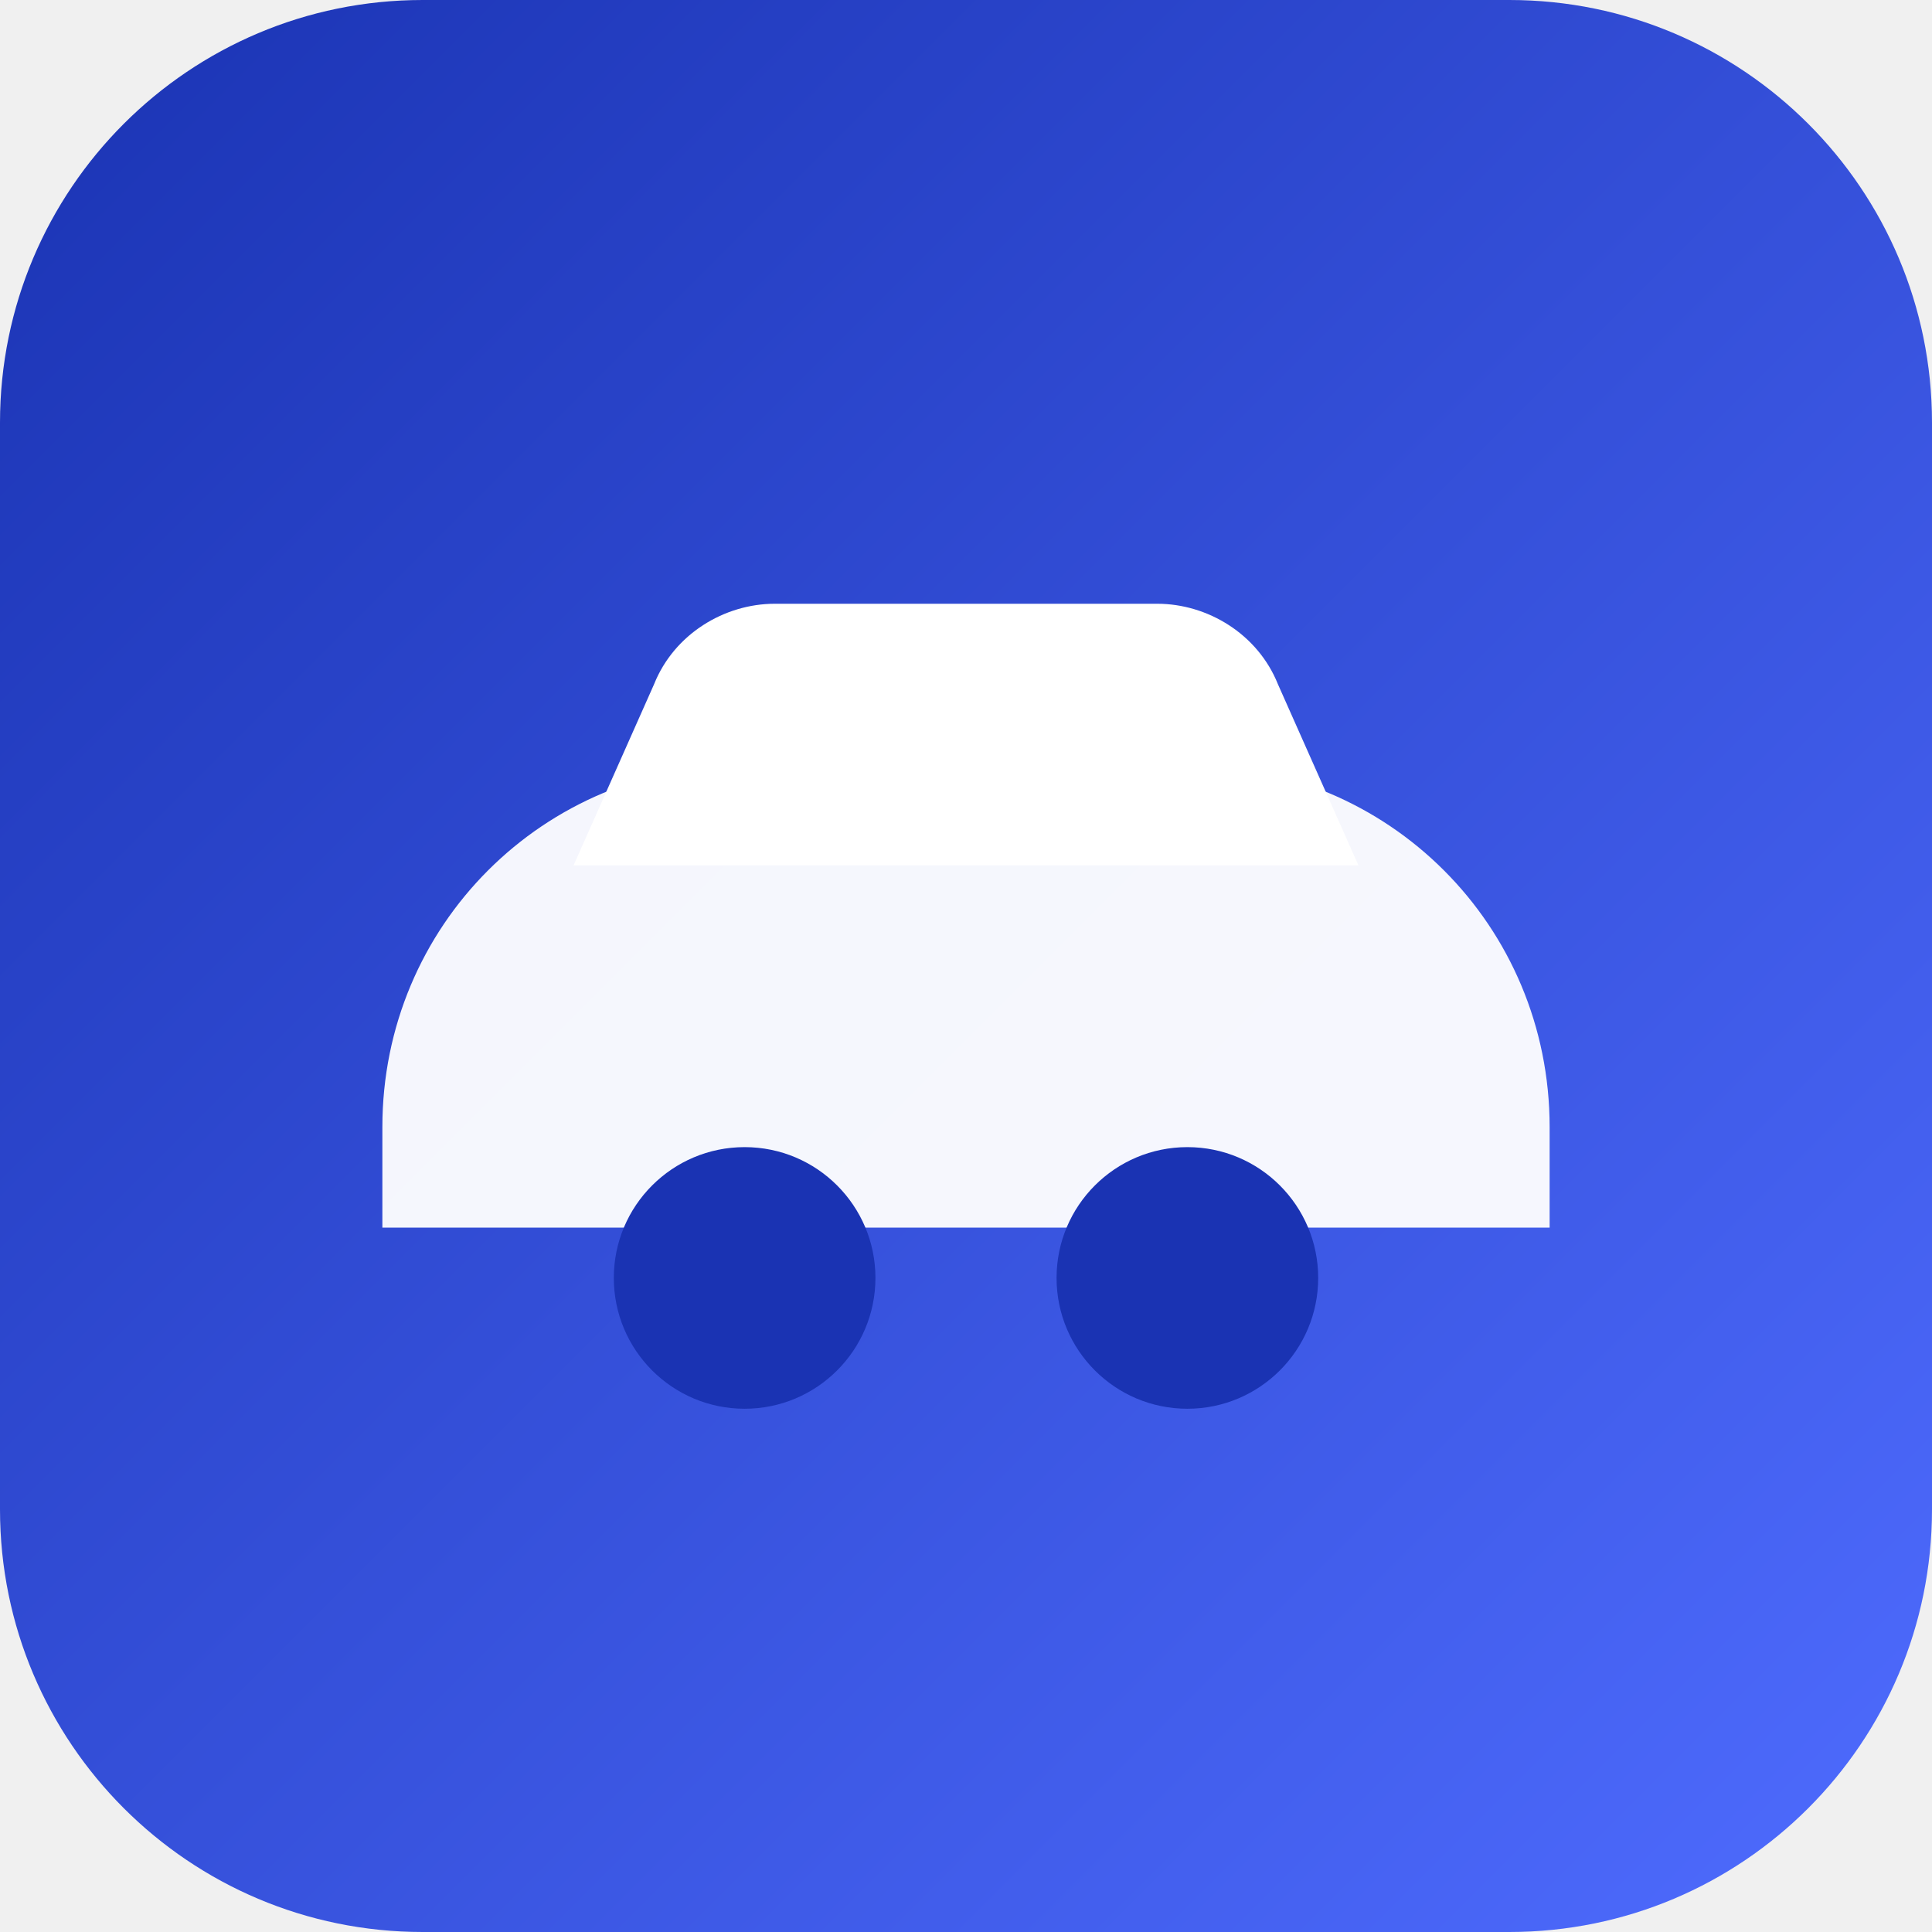
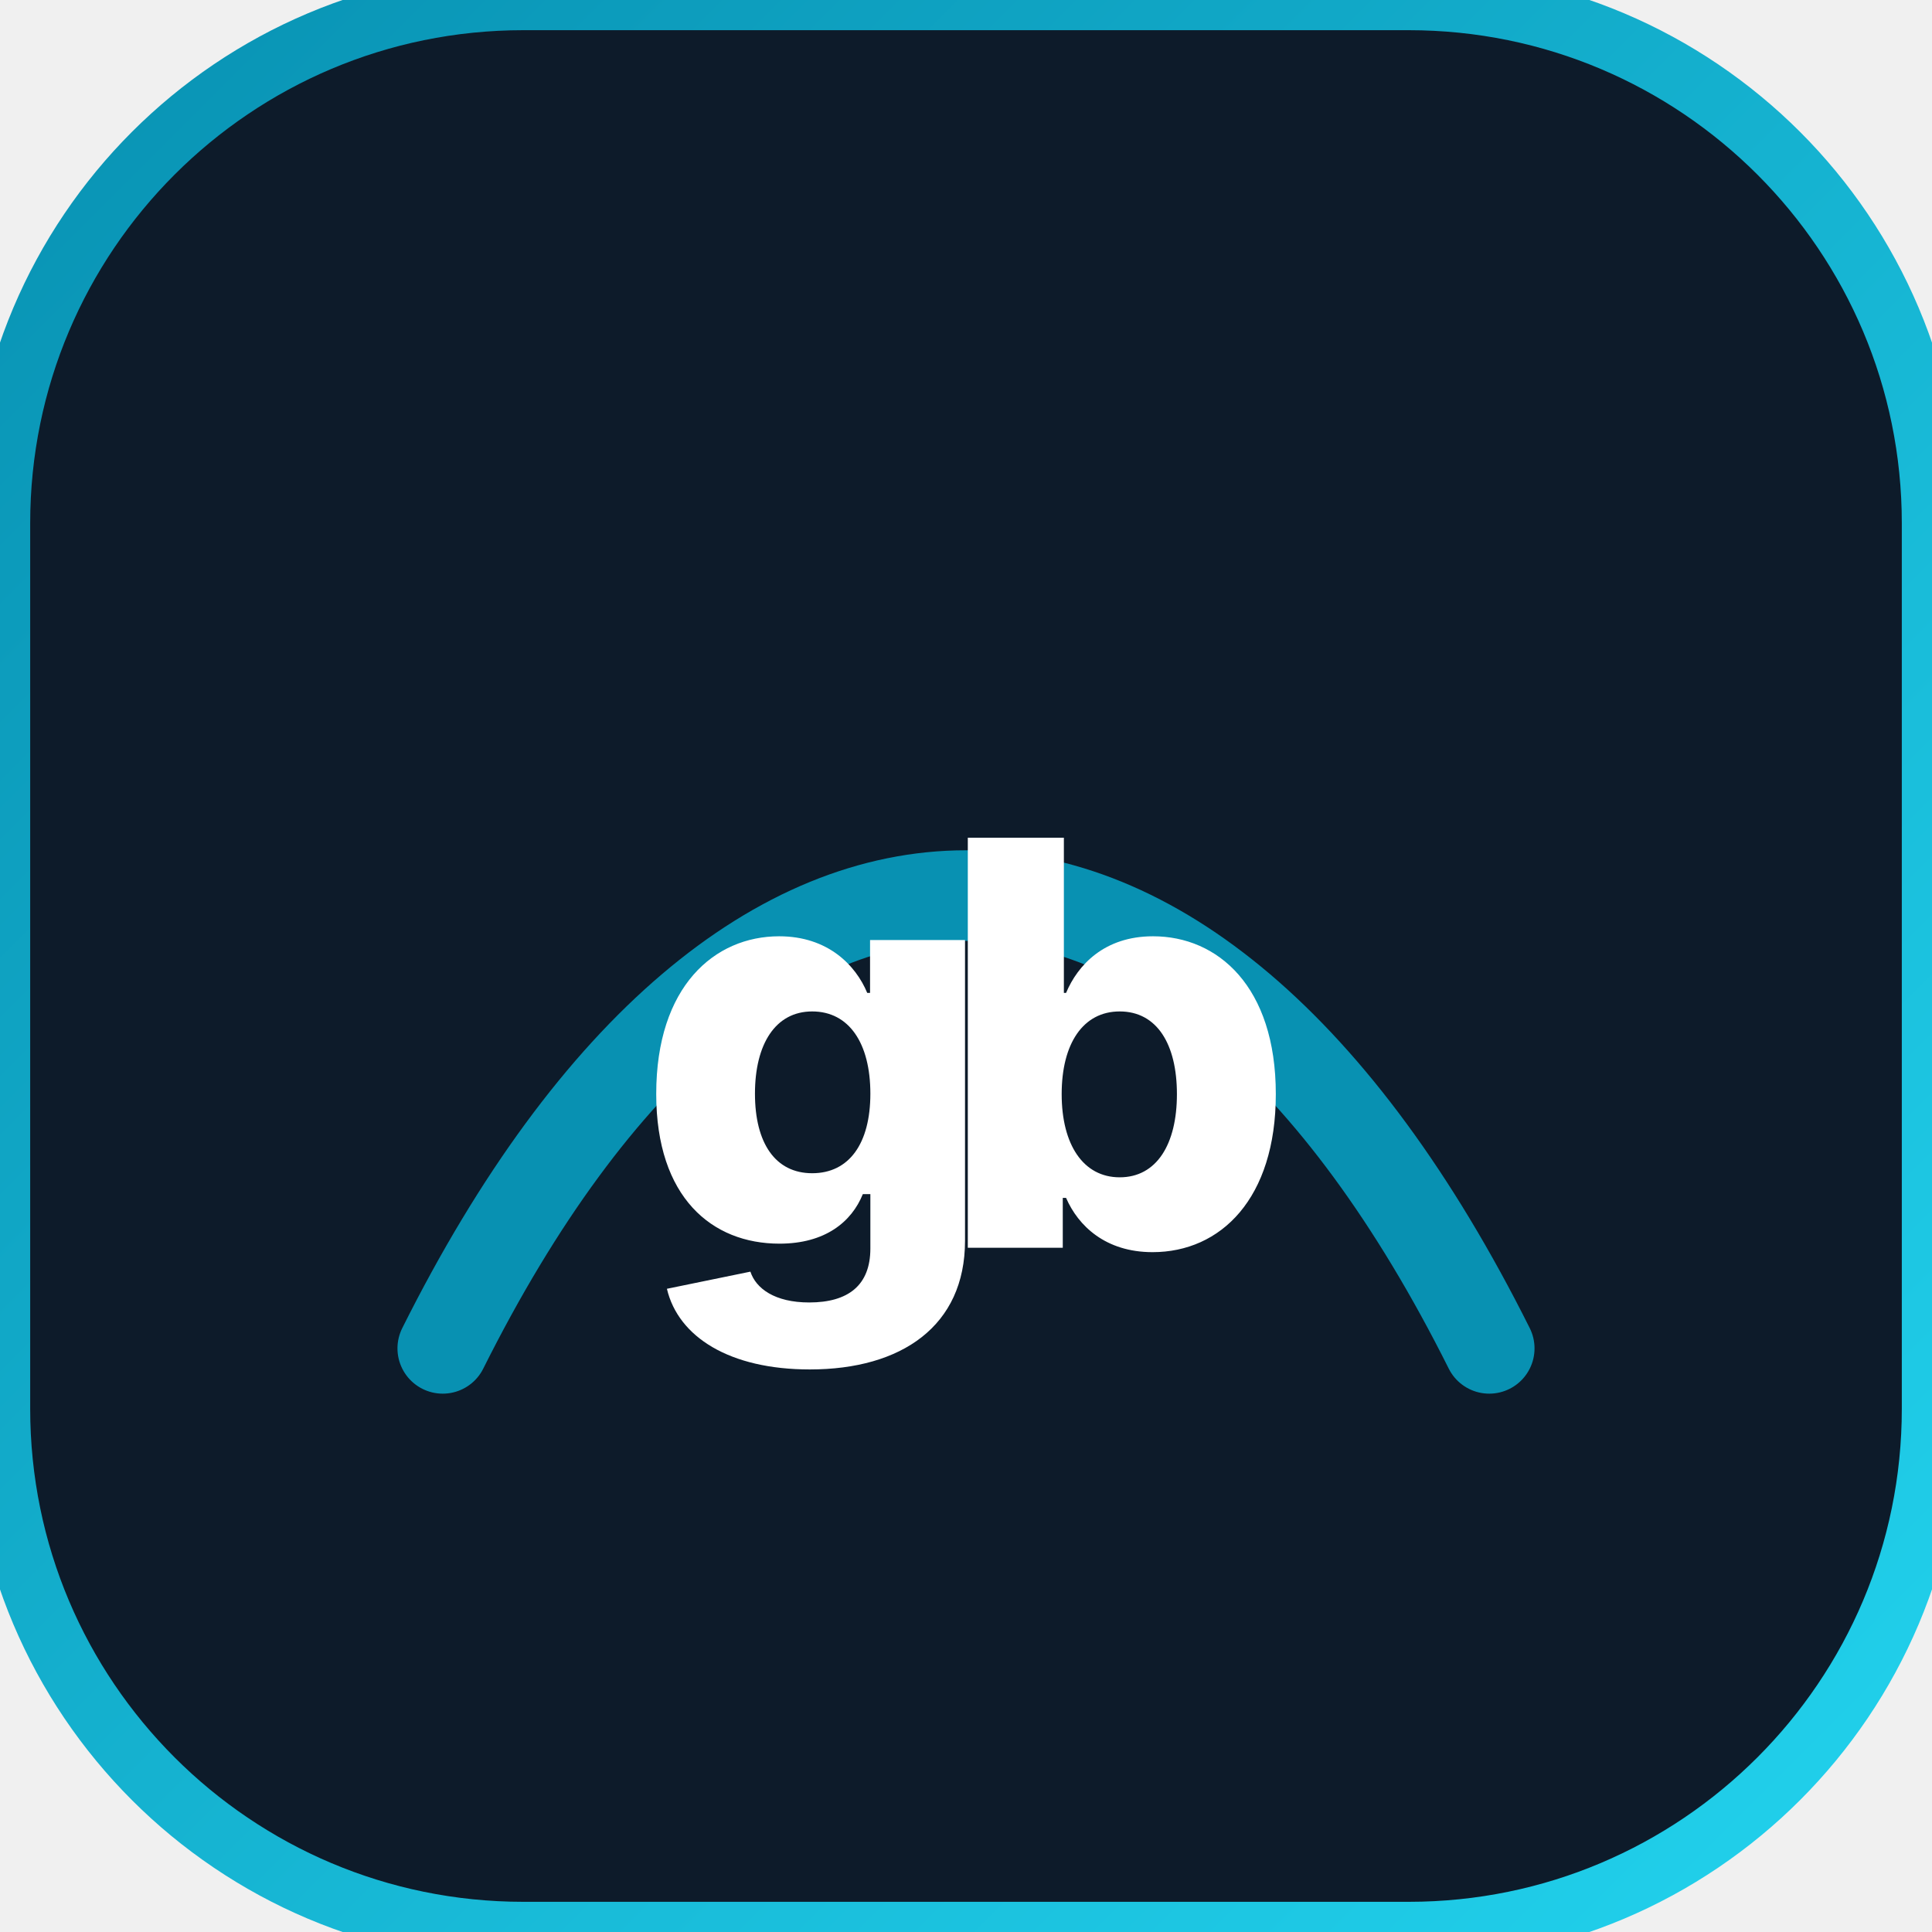
<svg xmlns="http://www.w3.org/2000/svg" viewBox="0 0 192 192">
  <defs>
    <linearGradient id="g" x1="0" y1="0" x2="1" y2="1">
-       <stop offset="0%" stop-color="#1a33b3" />
-       <stop offset="100%" stop-color="#4f6cff" />
+       <stop offset="0%" stop-color="#0891b2" />
+       <stop offset="100%" stop-color="#22d3ee" />
    </linearGradient>
  </defs>
-   <rect width="192" height="192" rx="42" fill="url(#g)" />
-   <path d="M38 112c0-20 16-36 36-36h44c20 0 36 16 36 36v10H38v-10Z" fill="#fff" opacity="0.95" />
-   <circle cx="74" cy="127" r="13" fill="#1a33b3" />
-   <circle cx="118" cy="127" r="13" fill="#1a33b3" />
-   <path d="M57 86h78l-8-18c-2-5-7-8-12-8H77c-5 0-10 3-12 8l-8 18Z" fill="#fff" />
+   <rect width="192" height="192" rx="52" fill="#0d1b2a" stroke="url(#g)" stroke-width="6" />
+   <path d="M44 134c30-60 74-60 104 0" stroke="#0891b2" stroke-width="9" stroke-linecap="round" fill="none" />
+   <text x="96" y="124" text-anchor="middle" font-family="system-ui, -apple-system, Segoe UI, Arial Black, sans-serif" font-size="56" font-weight="800" letter-spacing="-6" fill="#ffffff">
+     gb
+   </text>
</svg>
